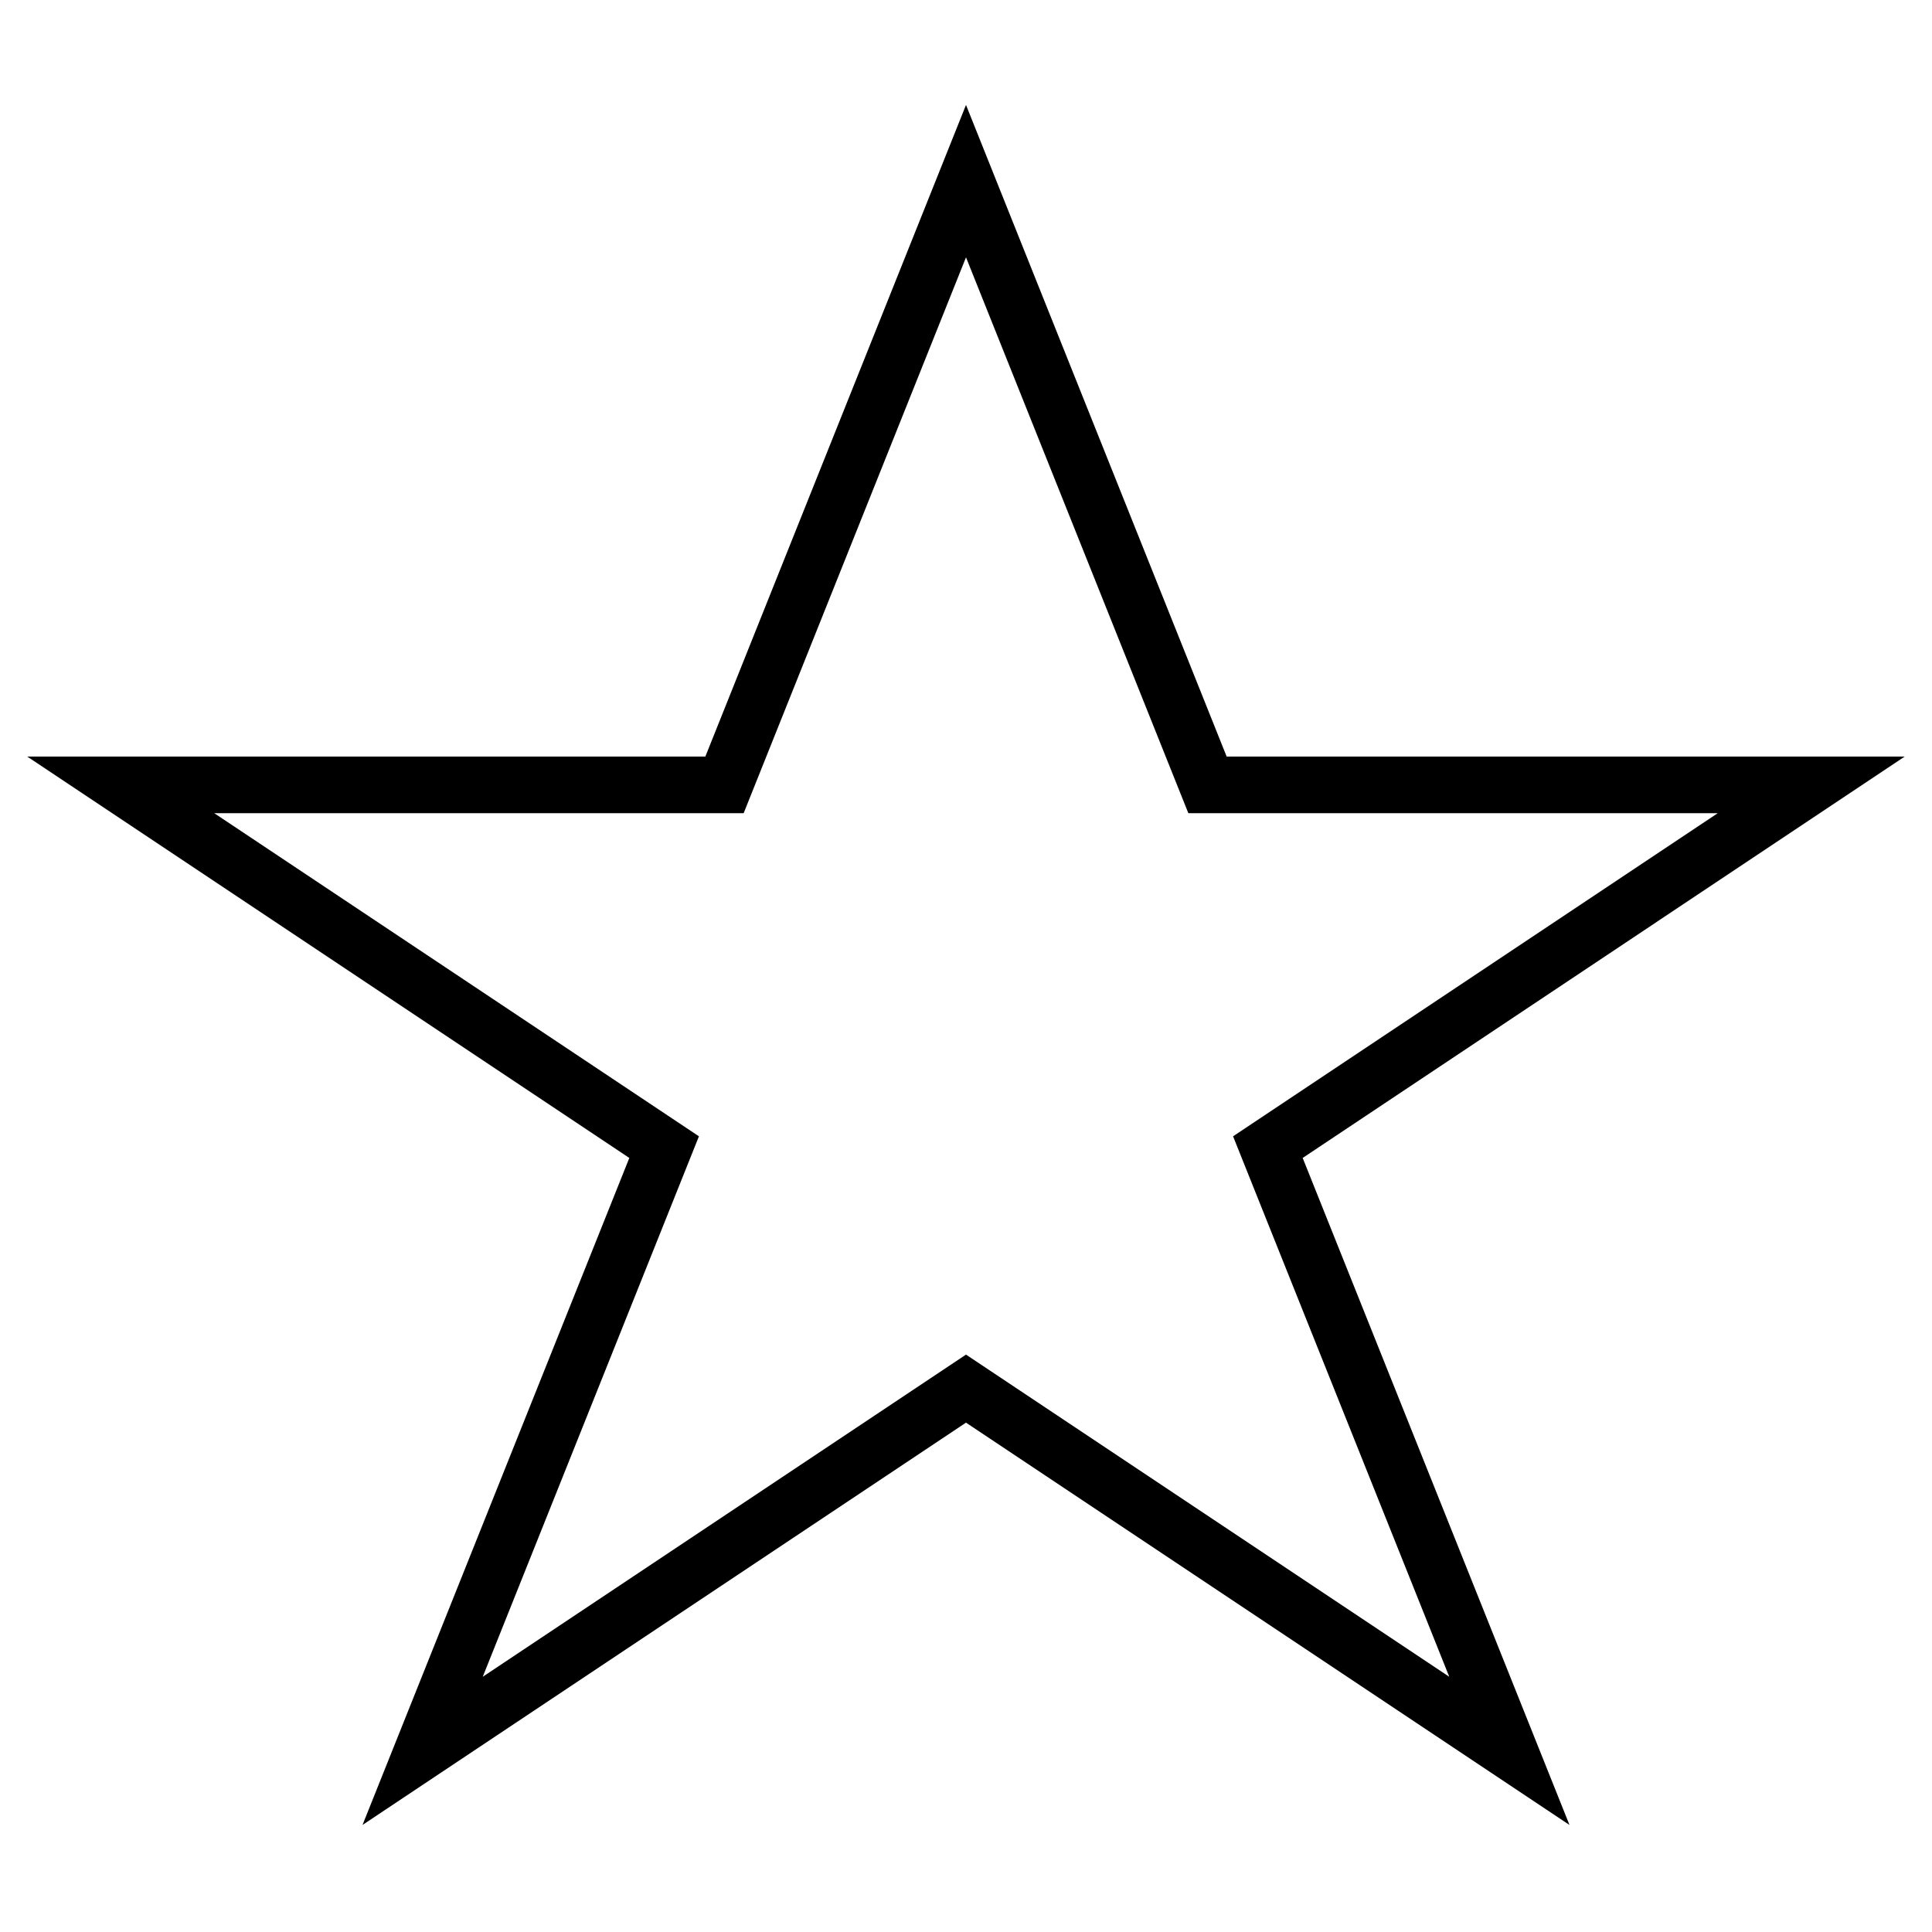
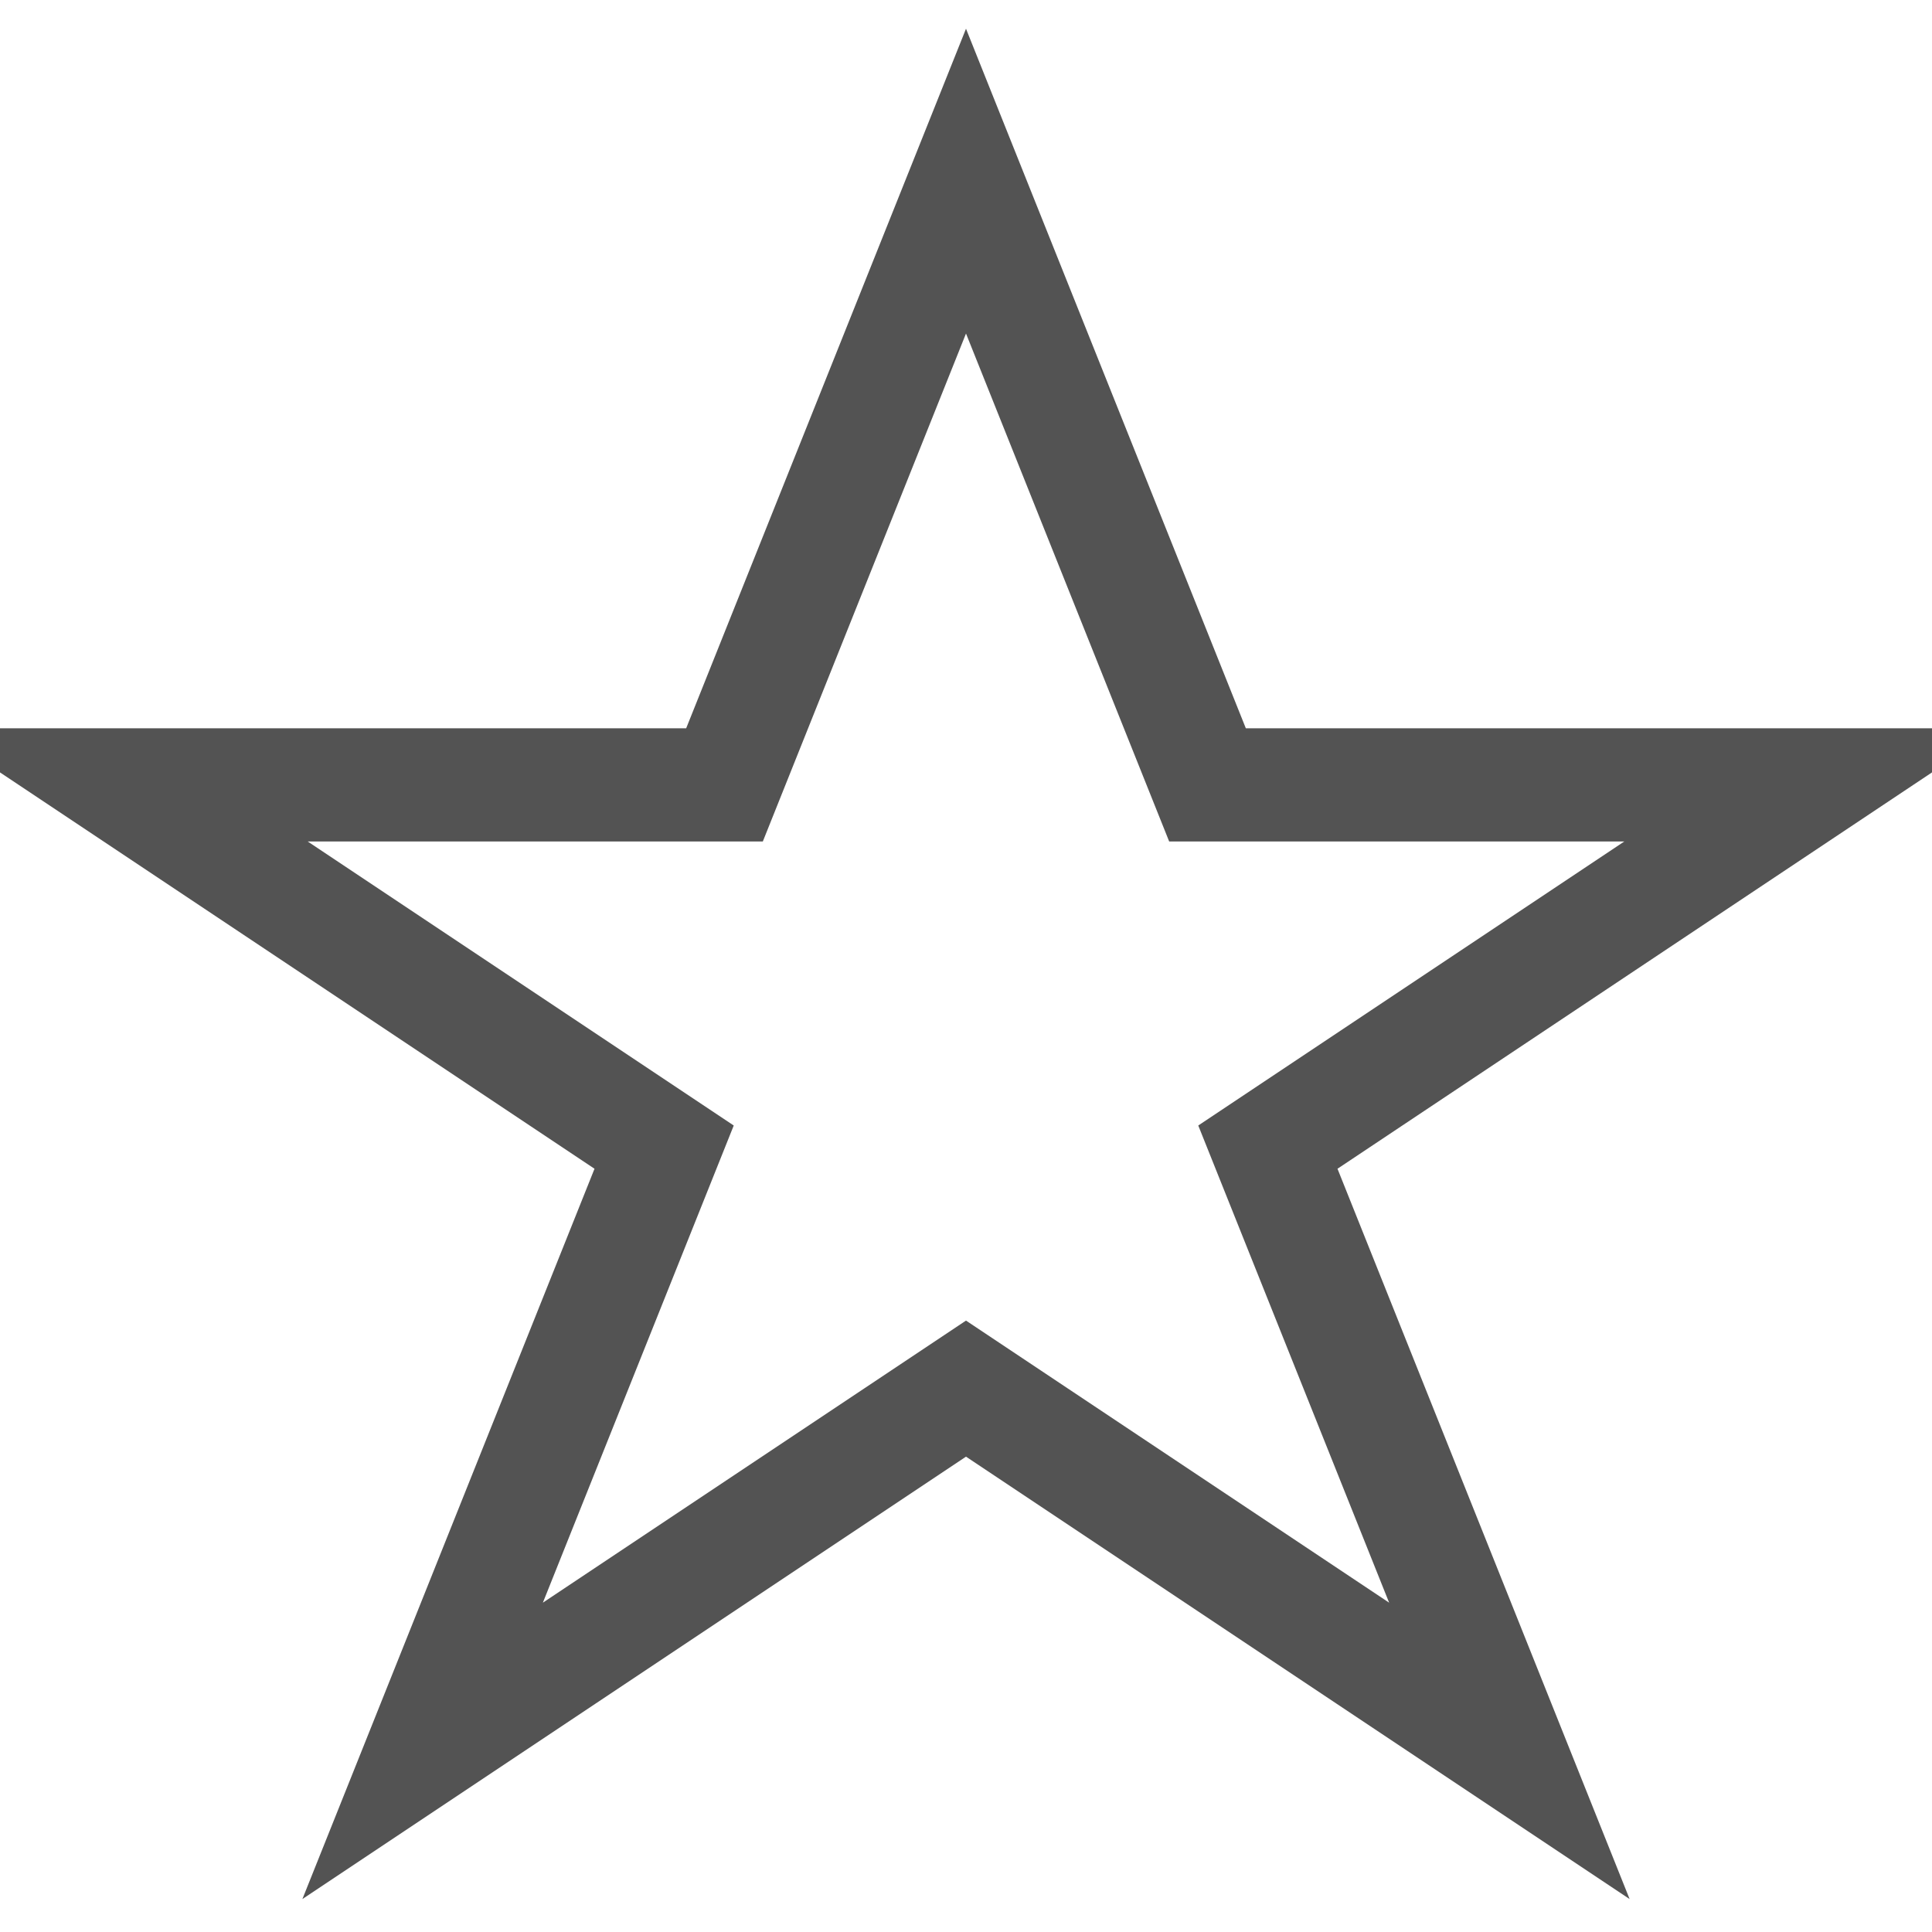
<svg xmlns="http://www.w3.org/2000/svg" version="1.1" width="1024" height="1024" viewBox="0 0 1024 1024" id="svg6271">
  <defs id="defs6278" />
  <g id="icomoon-ignore" />
-   <path fill="#000" d="M512 736l-288 192 128-320-288-192h320l128-320 128 320h320l-288 192 128 320z" id="path6274" style="fill-opacity:0;fill:#ffff00;stroke:#000000;stroke-opacity:1;stroke-width:30;stroke-miterlimit:4;stroke-dasharray:none" />
+   <path fill="#000" d="M512 736l-288 192 128-320-288-192h320l128-320 128 320h320l-288 192 128 320z" id="path6274" style="fill-opacity:0;fill:#ffff00;stroke:#535353;stroke-opacity:1;stroke-width:60;stroke-miterlimit:4;stroke-dasharray:none" />
</svg>
